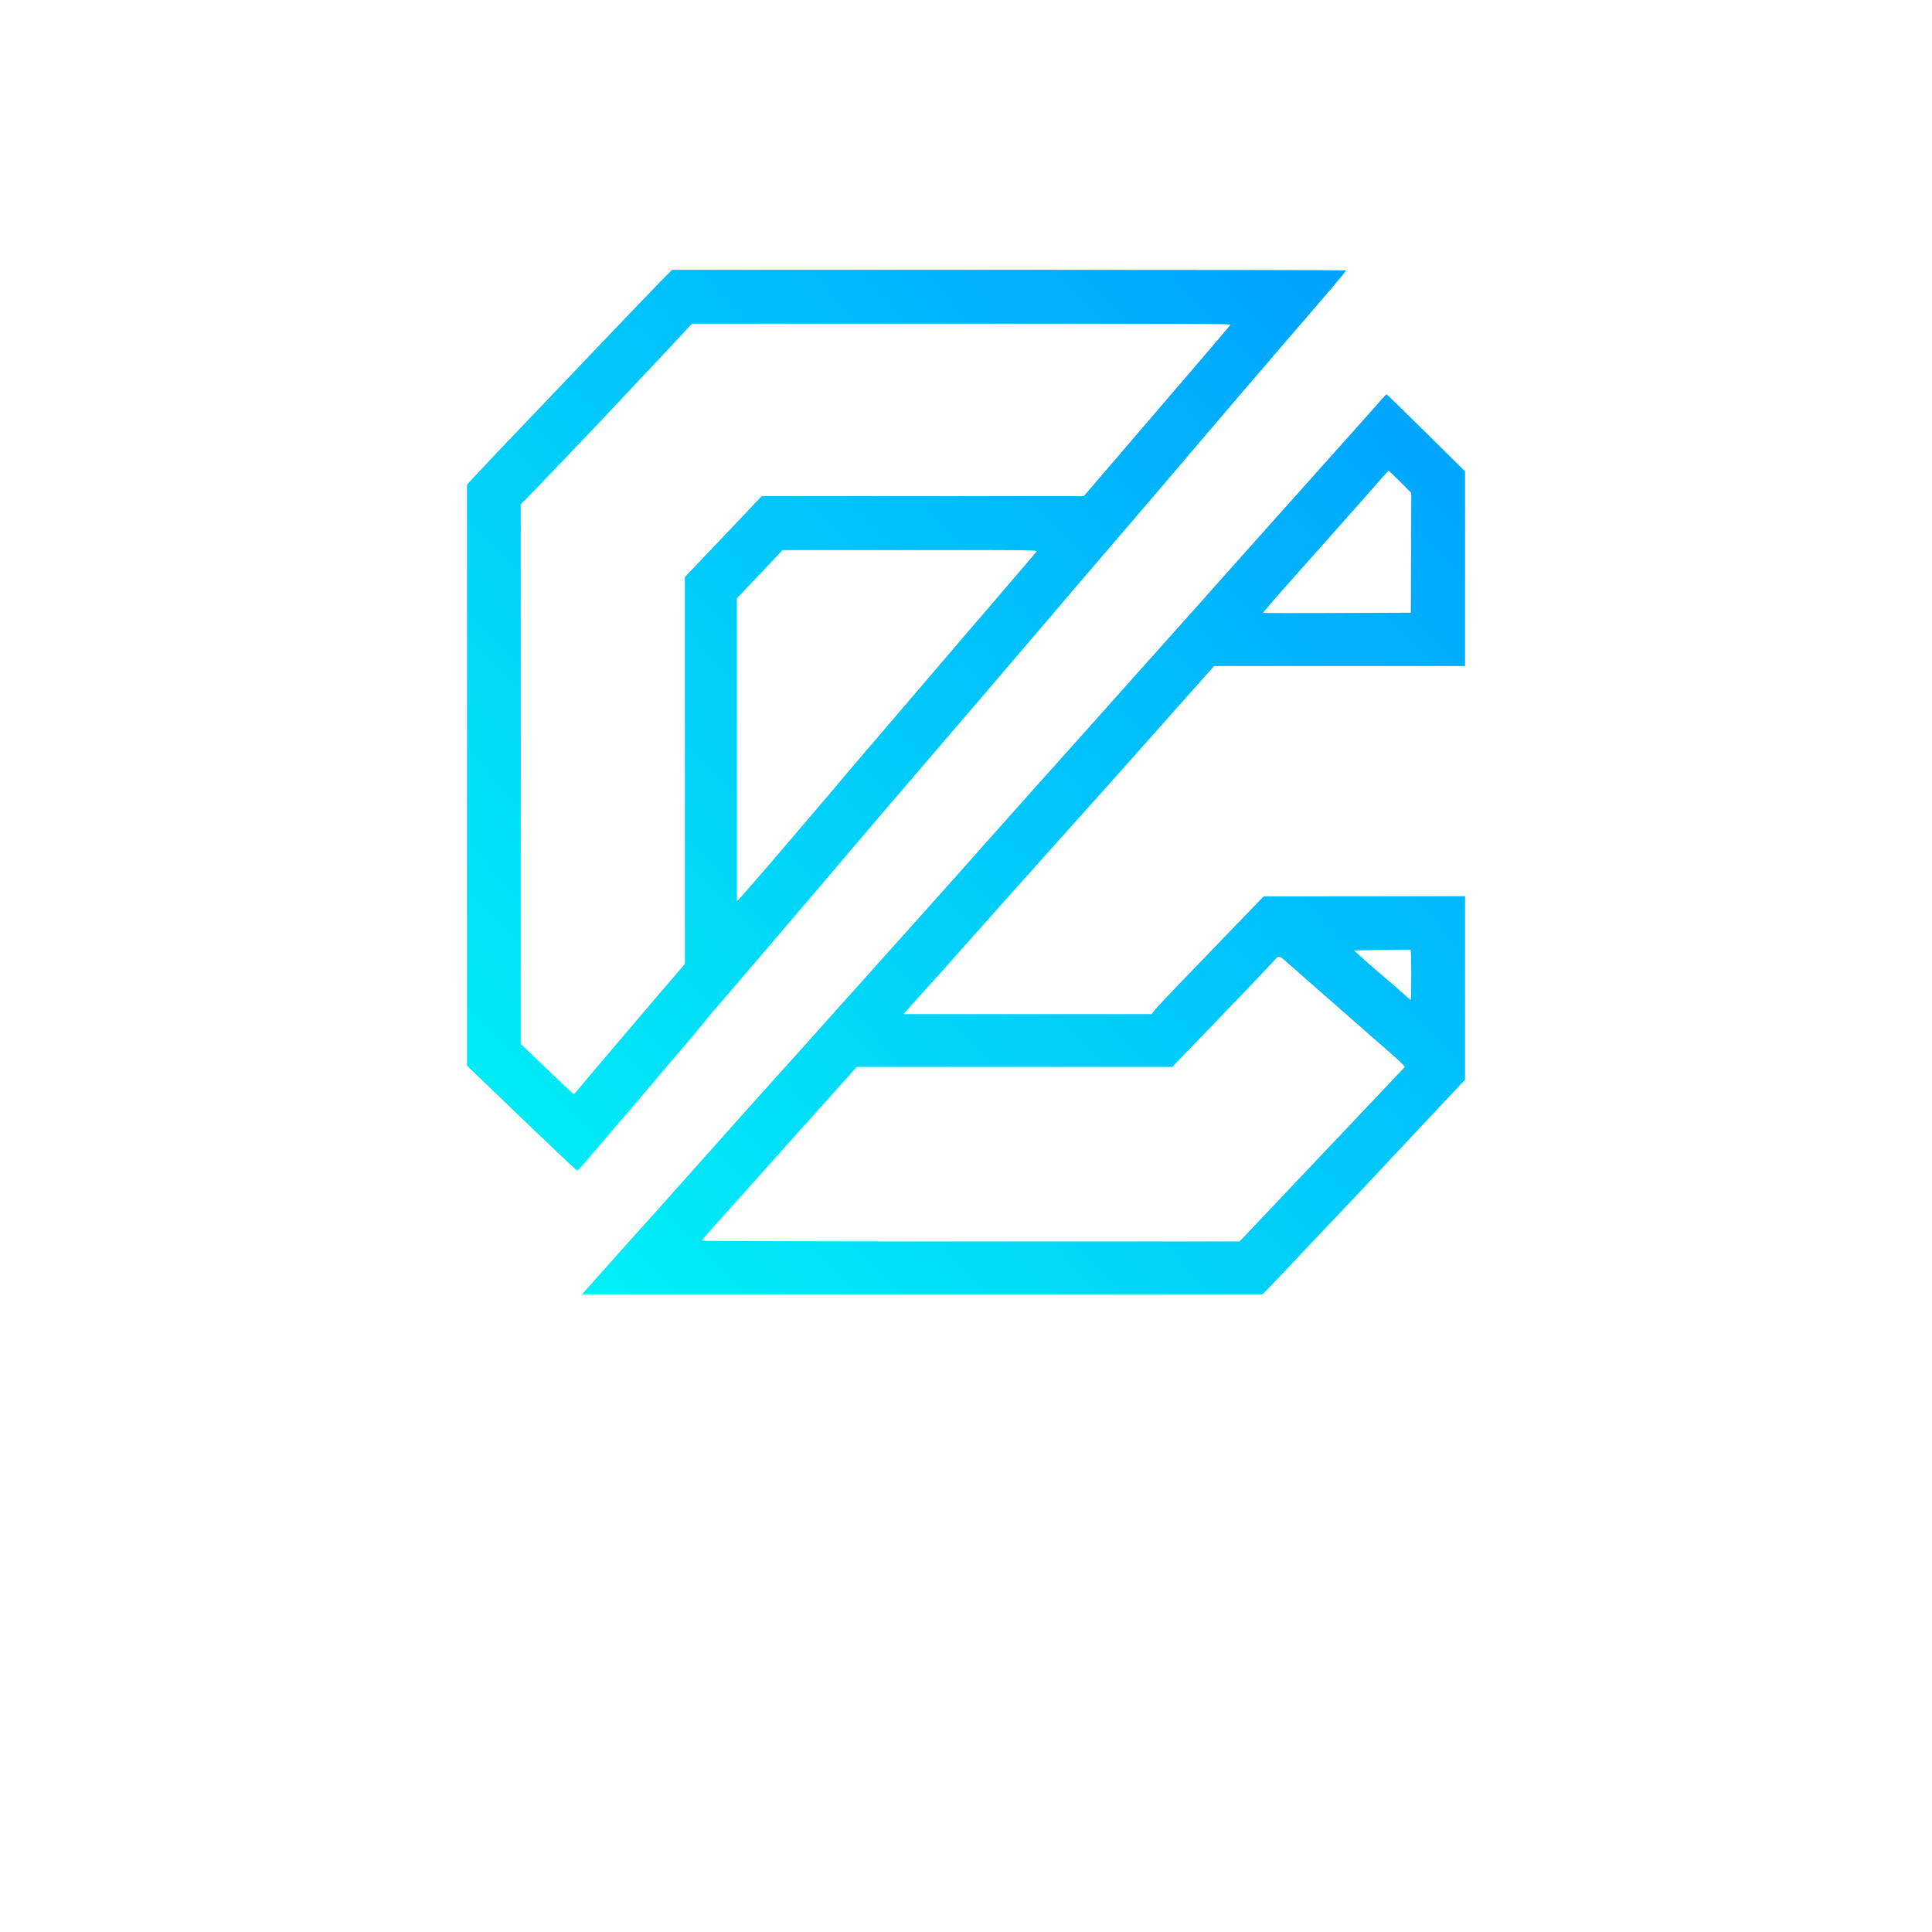
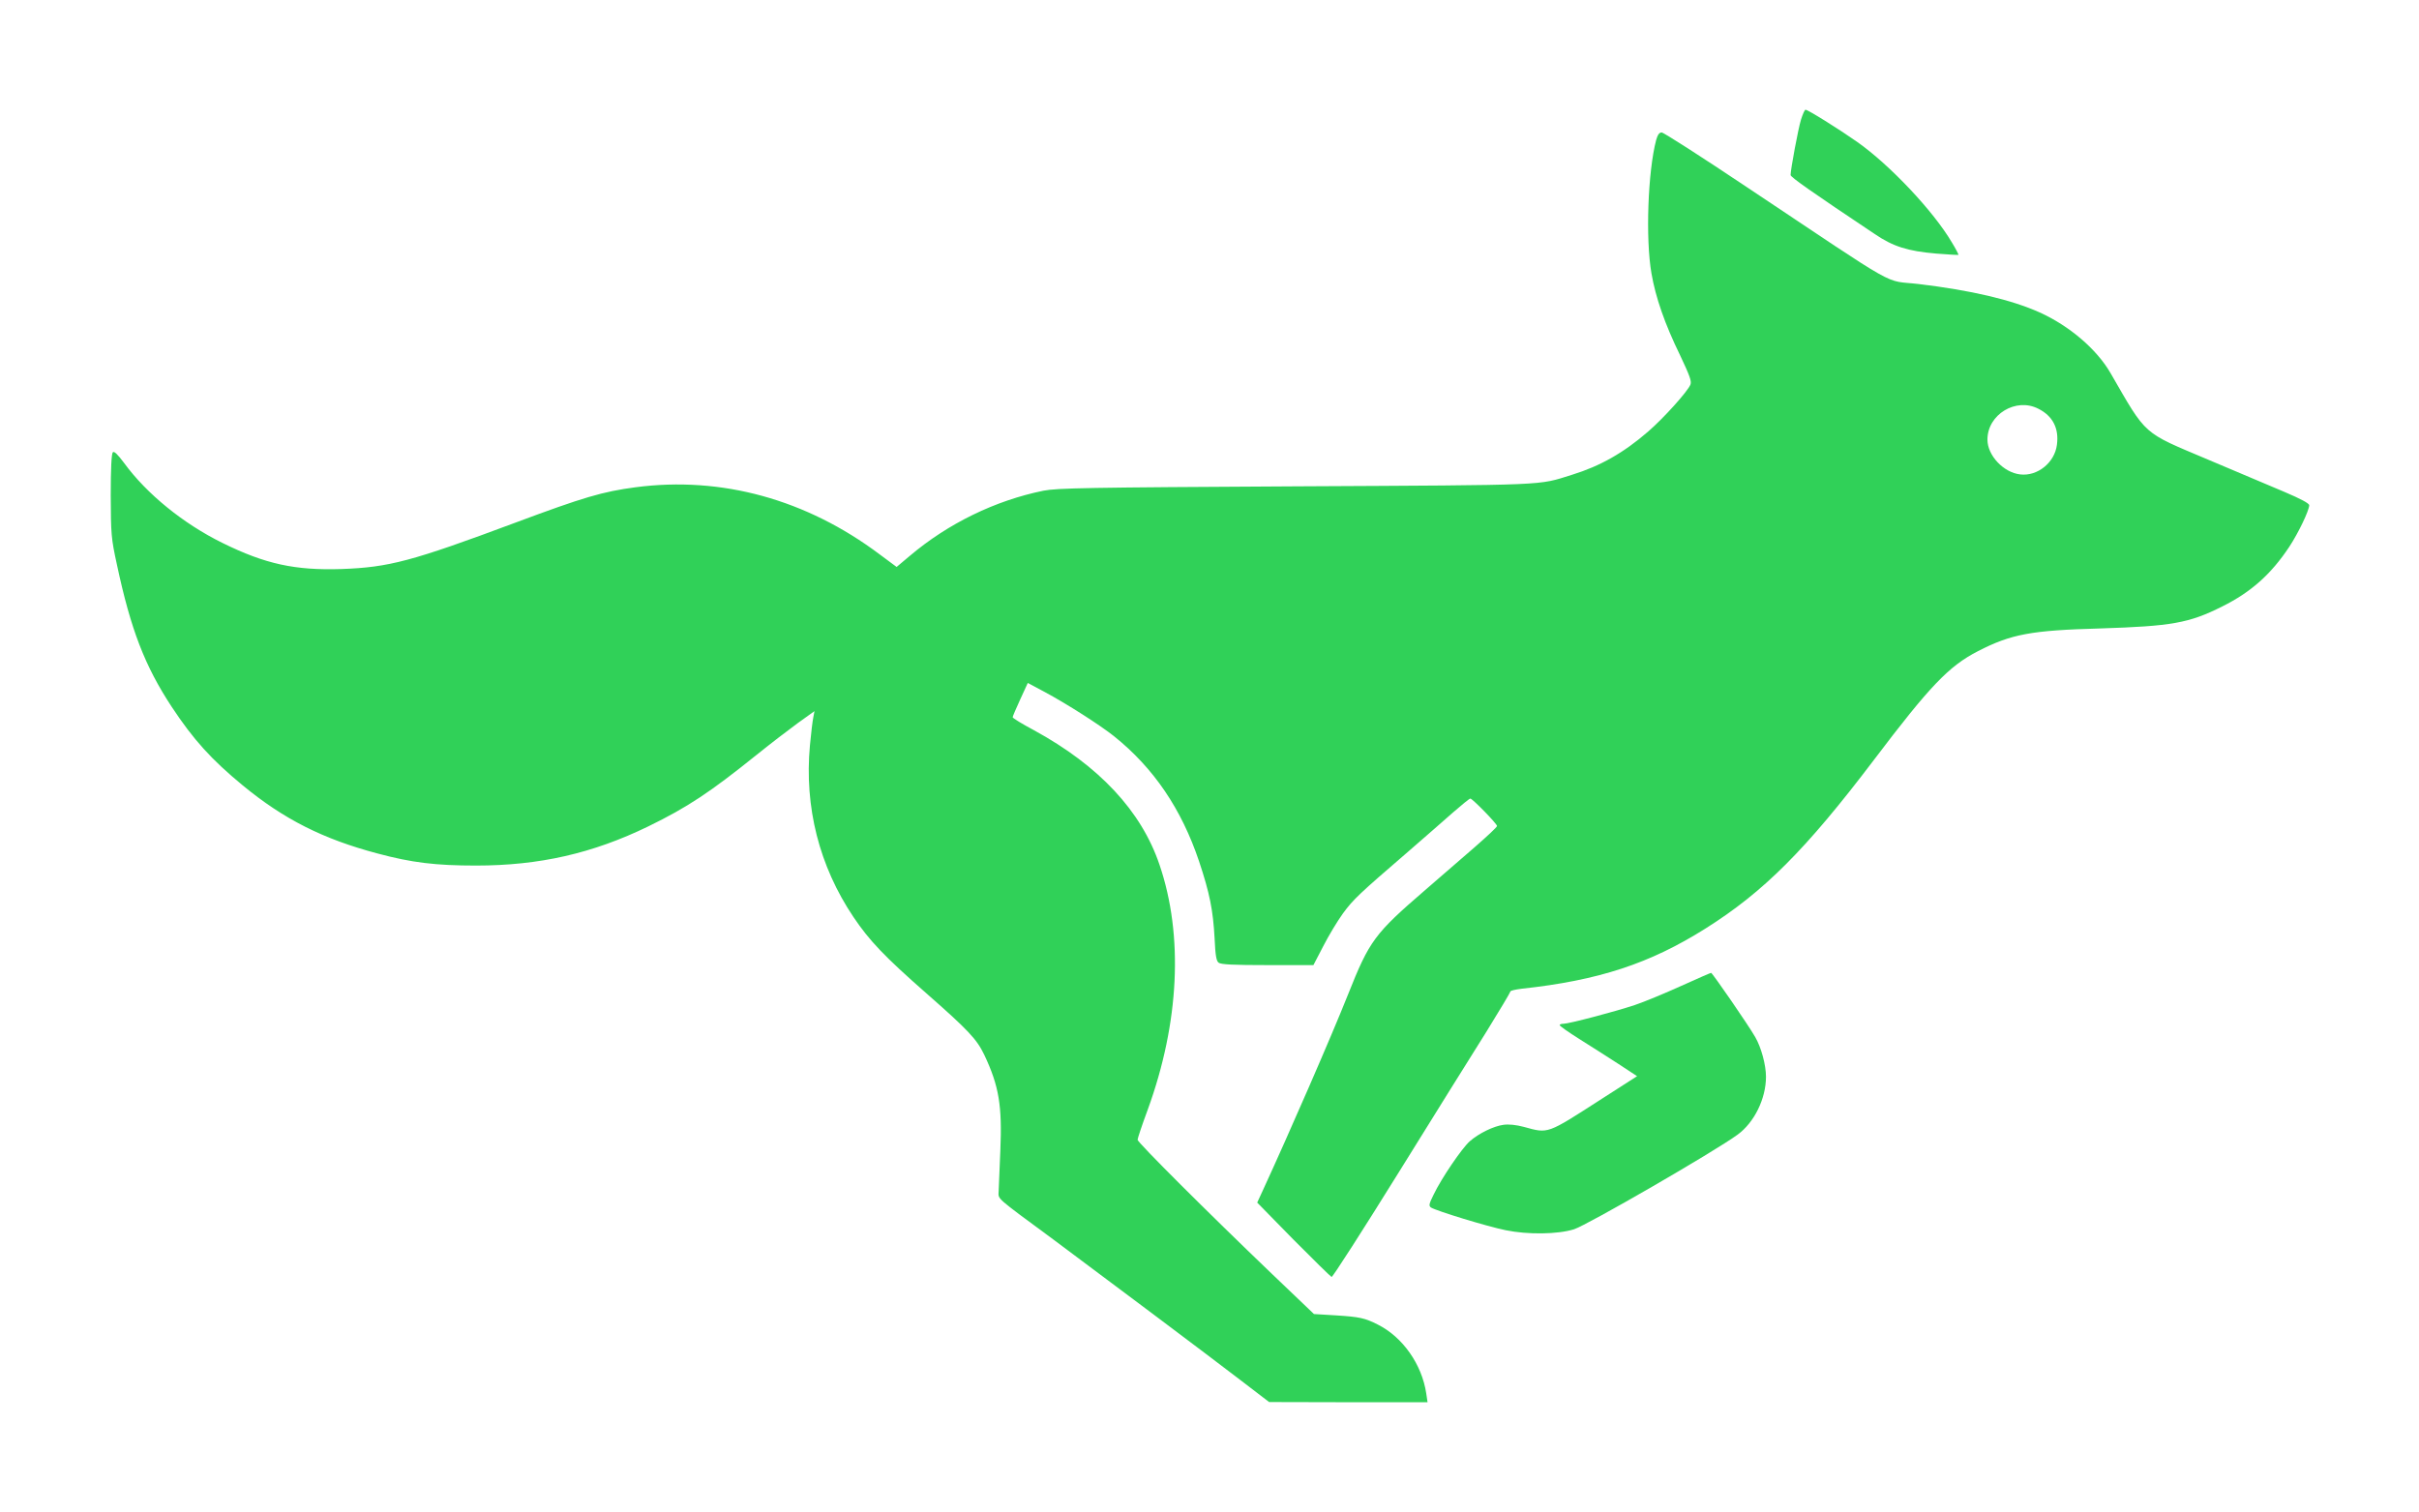
- <svg xmlns="http://www.w3.org/2000/svg" viewBox="0 0 2048 2048" width="2048" height="2048">
-   <defs>
-     <linearGradient id="logo-grad" x1="0%" y1="0%" x2="100%" y2="100%">
-       <stop offset="0%" stop-color="#00f5f5" />
-       <stop offset="100%" stop-color="#009cff" />
-     </linearGradient>
-   </defs>
-   <g transform="translate(0,2048) scale(0.1,-0.1)" fill="url(#logo-grad)" stroke="none">
-     <path d="M7003 17498 c-140 -144 -443 -460 -993 -1038 -217 -228 -453 -476 -525 -550 -114 -118 -322 -338 -483 -511 l-52 -56 0 -3080 0 -3080 333 -320 c522 -502 829 -793 837 -793 6 0 118 129 432 499 26 31 94 110 151 176 57 66 152 179 212 250 60 72 132 157 161 190 142 164 362 425 388 459 16 22 48 60 70 86 23 26 88 102 146 170 58 67 166 194 240 280 74 86 180 210 235 275 55 65 189 222 298 349 109 127 357 418 550 646 194 228 408 480 477 559 69 79 166 192 215 251 50 59 239 279 420 490 182 211 413 480 513 599 101 119 272 319 380 445 109 126 224 261 257 301 33 40 129 152 214 251 85 98 188 219 230 268 42 49 96 113 121 141 25 29 91 105 147 171 55 65 175 205 265 310 89 105 222 260 293 344 72 85 150 177 175 205 44 51 117 136 260 305 137 162 276 324 380 444 58 67 128 148 155 181 28 33 113 132 190 221 330 380 575 669 575 678 0 3 -1608 6 -3573 6 l-3573 0 -121 -122z m6041 -460 c-5 -7 -130 -155 -278 -328 -357 -415 -982 -1145 -1026 -1196 -19 -23 -84 -98 -144 -168 l-108 -126 -1708 0 -1707 0 -139 -147 c-76 -82 -189 -200 -249 -263 -61 -63 -181 -190 -268 -281 l-157 -166 0 -2050 0 -2051 -226 -263 c-124 -145 -256 -300 -293 -344 -38 -44 -178 -209 -312 -367 -134 -157 -266 -314 -293 -347 -27 -34 -52 -61 -57 -59 -4 2 -132 122 -283 267 l-276 264 0 2862 0 2861 31 30 c39 36 743 772 899 939 63 68 210 223 325 346 116 122 289 307 385 410 l175 188 2858 0 c2284 1 2857 -2 2851 -11z m-2056 -2405 c-8 -10 -71 -83 -139 -163 -69 -80 -152 -177 -185 -216 -32 -39 -140 -164 -239 -279 -99 -115 -209 -243 -245 -285 -36 -43 -103 -122 -150 -176 -47 -55 -218 -254 -380 -444 -162 -190 -365 -426 -450 -526 -85 -99 -186 -218 -225 -264 -161 -192 -231 -274 -377 -444 -84 -98 -169 -198 -188 -221 -67 -81 -507 -590 -553 -640 l-46 -50 -1 1605 0 1606 243 256 242 257 1354 0 c1289 1 1353 0 1339 -16z M14665 16268 c-15 -18 -96 -109 -180 -203 -84 -93 -234 -262 -335 -375 -100 -113 -251 -281 -335 -375 -84 -93 -215 -240 -292 -326 -76 -86 -230 -259 -343 -385 -113 -126 -241 -269 -285 -319 -80 -91 -158 -179 -476 -534 -339 -379 -648 -725 -854 -956 -94 -105 -244 -274 -335 -375 -91 -101 -190 -211 -220 -245 -30 -34 -181 -204 -335 -376 -155 -173 -368 -413 -475 -534 -107 -120 -276 -309 -375 -420 -99 -110 -275 -306 -390 -435 -115 -129 -288 -323 -385 -430 -97 -107 -270 -301 -385 -430 -115 -129 -290 -325 -390 -434 -219 -243 -334 -372 -810 -906 -203 -228 -430 -483 -505 -566 -324 -360 -461 -513 -516 -576 -33 -36 -108 -121 -167 -187 l-108 -121 3607 0 3607 0 67 68 c36 37 178 186 315 332 137 146 299 317 360 380 60 63 205 216 321 340 116 124 352 376 525 560 173 184 370 394 437 465 l122 130 0 973 0 972 -1067 -1 -1068 -1 -275 -285 c-151 -156 -291 -301 -310 -322 -19 -20 -147 -152 -284 -294 -137 -141 -264 -277 -284 -302 l-35 -45 -1315 0 -1315 0 34 39 c19 22 113 127 210 233 168 185 272 302 369 413 25 28 101 114 170 191 69 77 253 284 410 460 276 310 644 720 975 1089 89 99 378 424 643 723 l482 542 1330 0 1330 0 0 1032 0 1031 -412 408 c-227 225 -416 409 -420 409 -3 0 -18 -15 -33 -32z m178 -896 l117 -117 -2 -635 -3 -635 -782 -3 c-431 -2 -783 -1 -783 2 0 7 147 177 334 387 70 79 193 216 271 304 79 88 202 228 275 310 73 83 165 186 204 230 39 44 110 124 156 178 46 53 87 97 90 97 3 0 58 -53 123 -118z m117 -5228 c0 -145 -3 -264 -6 -264 -3 0 -49 40 -102 88 -54 48 -140 123 -192 166 -52 43 -143 122 -201 175 l-106 96 296 5 c163 3 299 4 304 2 4 -2 7 -122 7 -268z m-1344 158 c66 -59 354 -312 548 -481 99 -86 225 -197 280 -246 56 -50 162 -142 236 -206 74 -64 153 -135 174 -157 l39 -41 -155 -163 c-85 -90 -195 -206 -244 -258 -48 -52 -260 -275 -469 -495 -208 -220 -456 -481 -549 -580 -94 -99 -207 -219 -253 -267 l-83 -88 -2850 0 c-1567 0 -2850 4 -2850 8 0 5 30 42 66 83 37 41 115 128 174 194 59 66 174 194 255 285 376 422 724 810 824 920 42 47 132 147 199 223 l123 137 1672 0 1673 0 60 63 c406 418 1011 1050 1035 1081 27 35 46 32 95 -12z" />
+ <svg xmlns="http://www.w3.org/2000/svg" version="1.0" width="1278pt" height="799pt" viewBox="0 0 1278 799" preserveAspectRatio="xMidYMid meet">
+   <g transform="translate(0,799) scale(0.1,-0.1)" fill="#000000" stroke="none">
+     <path d="M9515 7358 c-15 -49 -55 -264 -55 -293 0 -11 111 -89 445 -312 97 -66 174 -90 324 -103 63 -5 116 -8 118 -7 1 2 -14 32 -35 66 -97 165 -328 410 -500 531 -100 70 -260 170 -273 170 -5 0 -15 -24 -24 -52z" fill="#30D158" />
+     <path d="M8750 7251 c-44 -166 -57 -522 -25 -706 22 -127 70 -266 151 -432 50 -106 62 -137 55 -155 -14 -36 -142 -178 -223 -248 -130 -113 -254 -183 -403 -229 -184 -57 -98 -54 -1455 -61 -1113 -6 -1264 -9 -1337 -23 -255 -52 -504 -173 -707 -345 l-69 -58 -89 66 c-387 291 -836 415 -1291 355 -173 -23 -273 -52 -637 -188 -544 -203 -665 -235 -915 -244 -246 -8 -403 26 -630 138 -207 102 -400 259 -519 422 -35 47 -53 64 -60 57 -7 -7 -11 -89 -11 -228 1 -206 2 -225 33 -367 73 -342 147 -534 289 -750 115 -174 210 -279 375 -415 217 -179 425 -284 712 -360 182 -49 309 -64 521 -64 334 0 616 64 910 207 207 101 326 180 571 377 72 58 171 134 219 169 l88 63 -6 -32 c-4 -18 -12 -84 -18 -149 -30 -325 49 -638 230 -907 84 -125 163 -208 385 -403 222 -195 266 -242 306 -325 78 -165 95 -269 85 -506 -4 -96 -8 -193 -9 -215 -1 -44 -23 -25 289 -255 226 -168 838 -627 995 -748 l145 -111 419 -1 418 0 -7 47 c-23 153 -124 297 -255 363 -69 35 -96 41 -222 49 l-116 7 -224 214 c-337 323 -708 693 -708 707 0 7 24 79 54 160 167 459 189 920 62 1293 -96 284 -319 523 -663 711 -62 33 -113 64 -113 69 0 4 18 46 40 94 l40 87 88 -47 c121 -65 294 -176 367 -234 210 -168 357 -385 450 -662 56 -168 74 -258 82 -408 4 -88 9 -118 21 -127 12 -10 79 -13 258 -13 l243 0 52 100 c28 55 75 133 104 173 55 75 85 103 345 327 85 74 192 167 237 207 46 40 86 73 91 73 11 0 142 -134 141 -145 0 -6 -53 -55 -117 -111 -64 -56 -182 -158 -262 -227 -269 -232 -295 -268 -408 -552 -89 -224 -311 -733 -450 -1035 l-30 -65 191 -195 c106 -107 197 -196 202 -198 6 -1 163 244 350 545 187 301 397 639 468 751 70 113 127 209 127 213 0 4 26 10 58 14 408 44 678 133 972 318 308 194 530 416 890 891 296 391 396 496 550 575 175 90 280 110 645 120 378 12 470 28 645 116 153 76 259 171 355 316 48 73 104 190 105 219 0 10 -45 34 -132 71 -73 31 -254 107 -402 170 -350 148 -322 122 -516 458 -73 126 -217 249 -374 320 -149 67 -363 117 -639 150 -193 23 -73 -45 -911 514 -236 158 -437 287 -447 287 -13 0 -21 -12 -29 -39z m2019 -1421 c76 -38 110 -104 98 -191 -12 -94 -103 -167 -194 -156 -88 10 -173 100 -173 184 0 133 151 224 269 163z" fill="#30D158" />
+     <path d="M8882 2780 c-84 -38 -194 -84 -245 -101 -105 -35 -348 -99 -377 -99 -11 0 -20 -3 -20 -7 0 -5 46 -37 103 -73 56 -35 148 -94 204 -130 l102 -67 -187 -120 c-292 -188 -280 -184 -411 -148 -41 11 -81 15 -108 11 -52 -7 -130 -45 -178 -87 -41 -36 -150 -196 -191 -282 -25 -50 -26 -59 -14 -68 29 -18 296 -100 395 -120 116 -24 275 -22 361 5 69 22 741 410 864 500 88 64 150 190 150 306 0 62 -25 155 -57 210 -34 60 -227 340 -233 339 -3 0 -74 -31 -158 -69z" fill="#30D158" />
  </g>
</svg>
